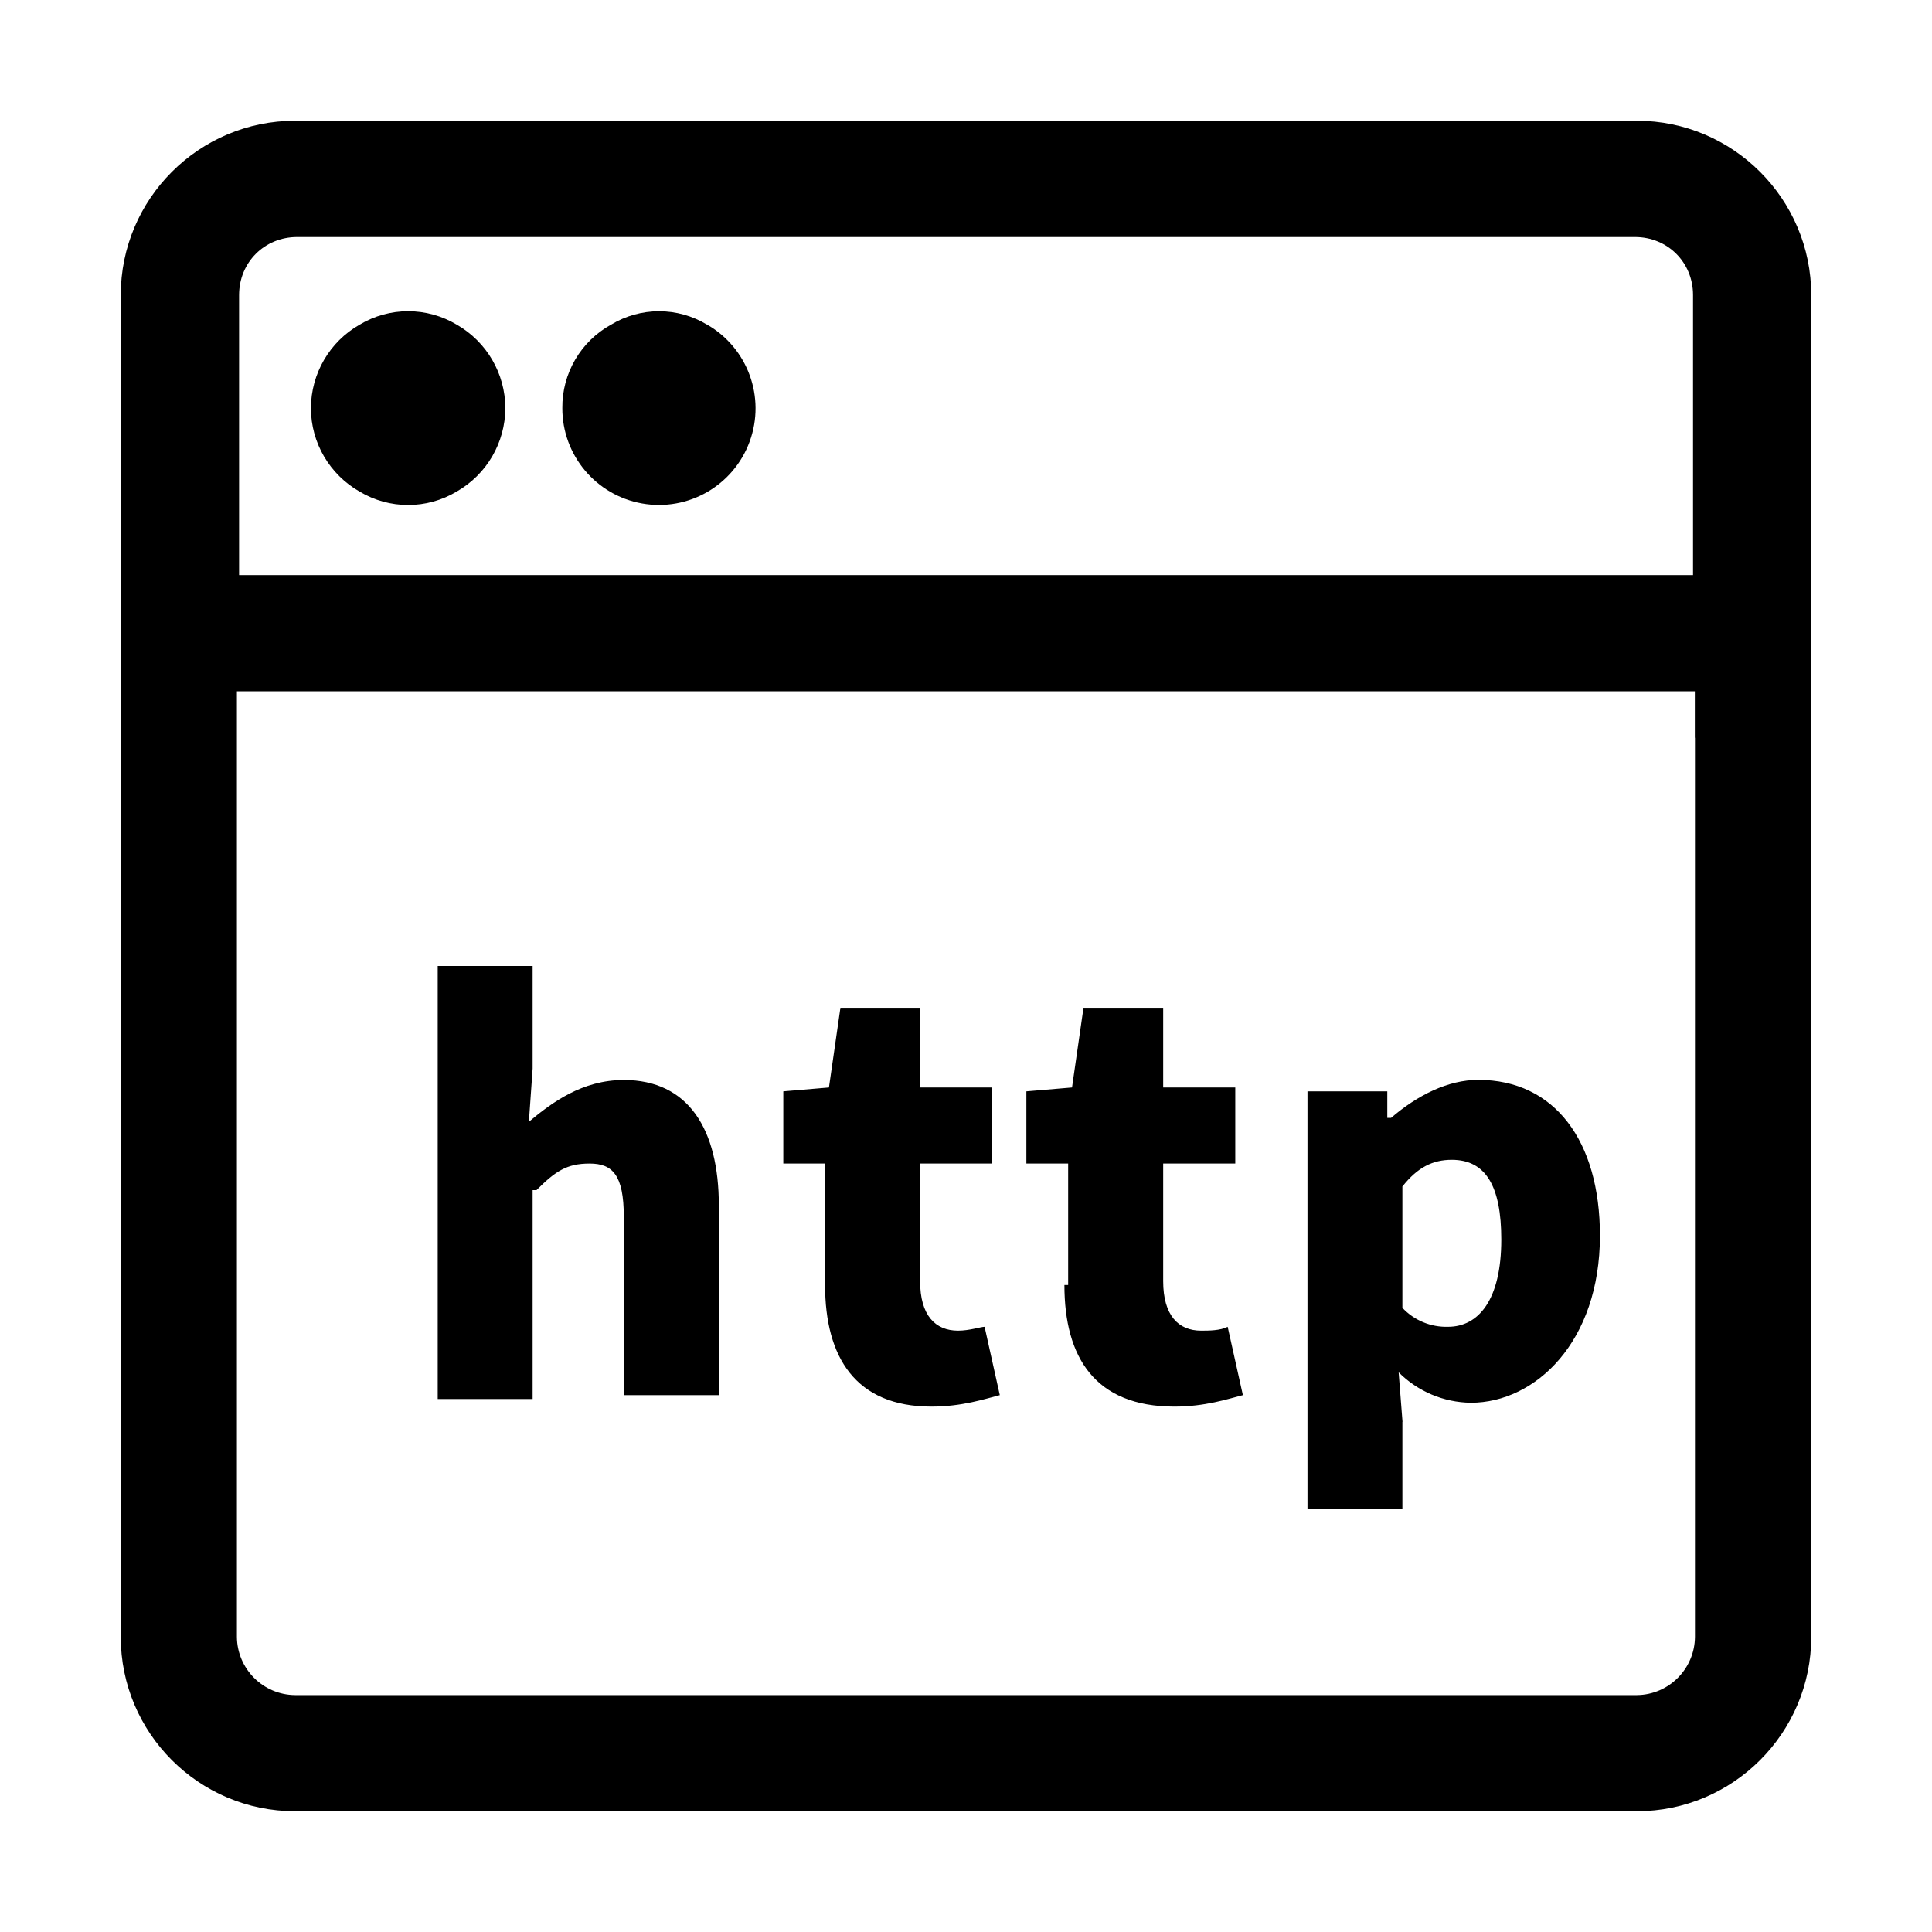
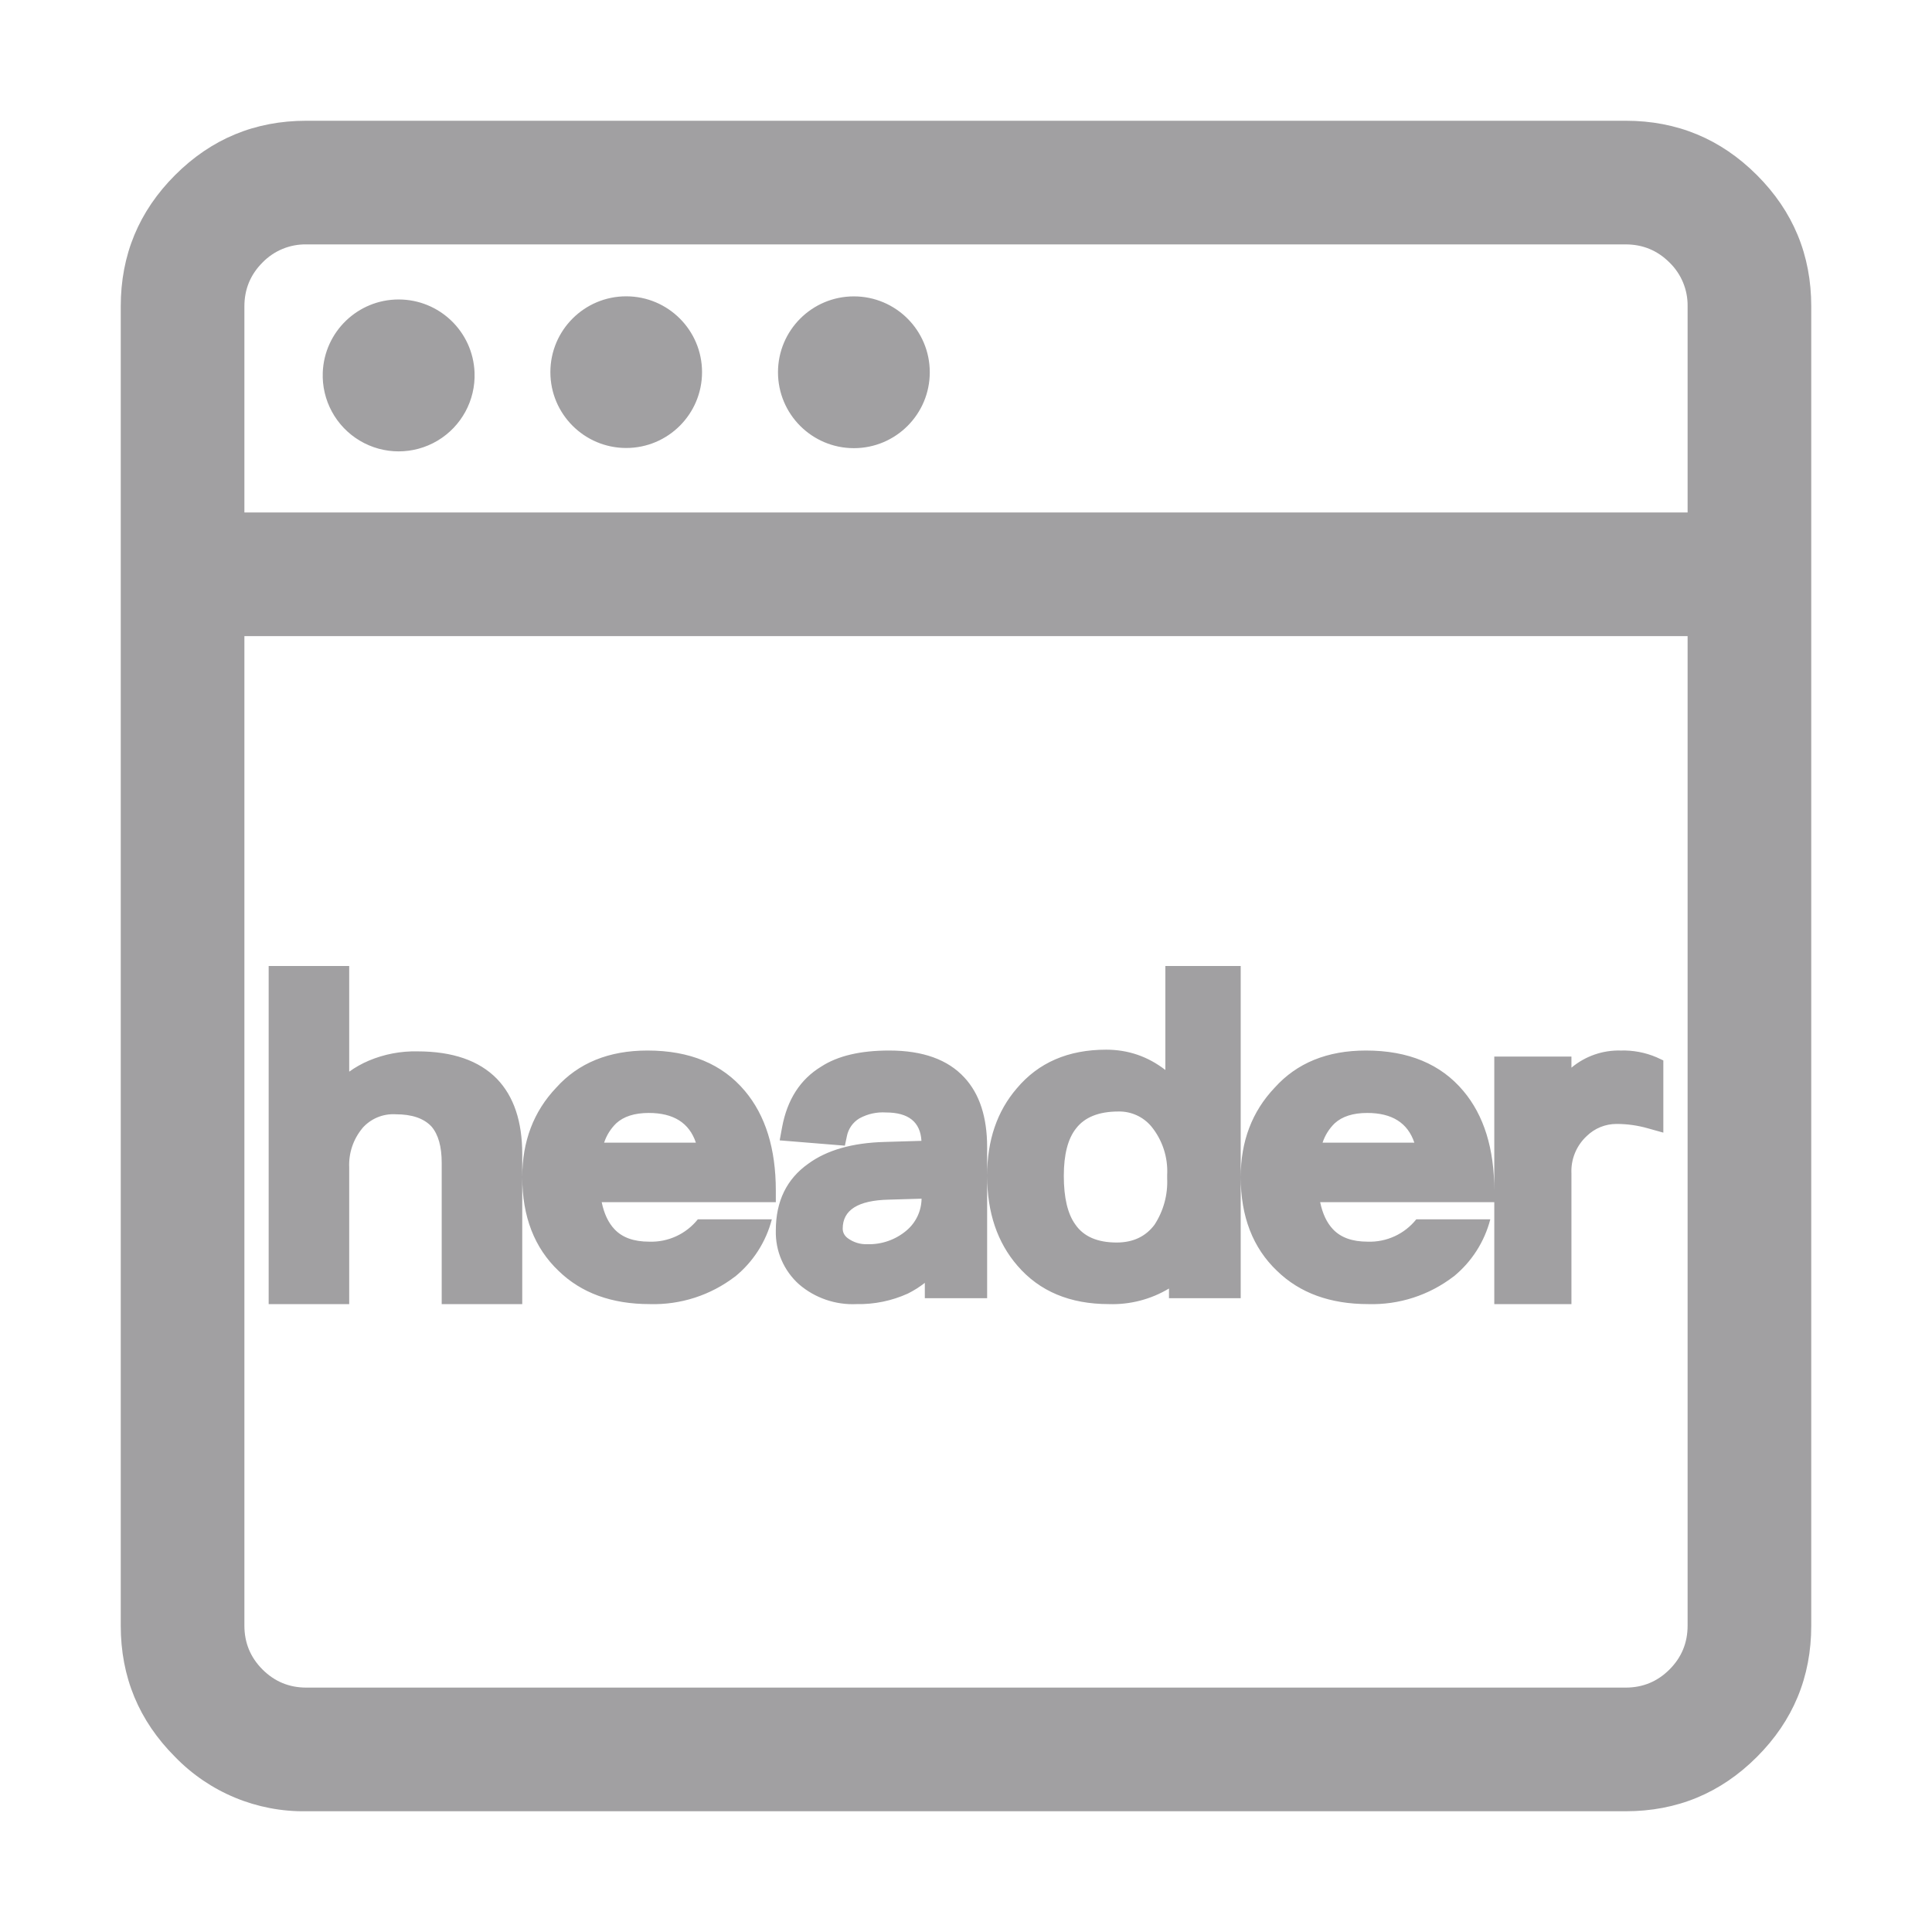
- <svg xmlns="http://www.w3.org/2000/svg" t="1694488817276" class="icon" viewBox="0 0 1024 1024" version="1.1" p-id="34878" width="64" height="64">
-   <path d="M374.784 172.096a49.088 49.088 0 0 0-50.944 0 49.92 49.92 0 0 0-25.792 44.224 51.2 51.2 0 1 0 76.8-44.224z m-132.672 0a50.048 50.048 0 0 0-51.52 0 51.072 51.072 0 0 0-25.792 44.224c0 18.496 10.048 35.264 25.792 44.224a50.048 50.048 0 0 0 51.456 0 51.072 51.072 0 0 0 25.792-44.224 51.072 51.072 0 0 0-25.728-44.224z" fill="currentColor" p-id="34879" />
-   <path d="M867.584 64H156.416C105.472 64 64 105.408 64 156.416v711.168C64 918.528 105.408 960 156.416 960h711.168c50.944 0 92.416-41.472 92.416-92.416V156.416C960 105.472 918.528 64 867.584 64zM126.72 156.416c0-17.344 13.44-30.784 30.784-30.784H866.56c17.344 0 30.784 13.44 30.784 30.72v148.48H126.72v-148.48zM898.368 391.04v476.544a31.104 31.104 0 0 1-30.72 30.848H156.352a31.104 31.104 0 0 1-30.784-30.848V366.4h772.736v24.64z" fill="currentColor" p-id="34880" />
-   <path d="M284.352 630.784c10.048-10.048 16.064-14.08 28.16-14.08s18.112 6.016 18.112 28.16v94.592h50.368V638.848c0-40.32-16.128-66.432-50.368-66.432-22.144 0-38.208 12.032-50.304 22.144l1.984-28.16V512h-50.304v229.504h50.304v-110.72h2.048z m152.96 50.304c0 38.272 16.128 64.448 56.384 64.448 16.128 0 28.16-4.032 36.224-6.08l-8.064-36.224c-1.984 0-8 2.048-14.08 2.048-12.032 0-20.096-8.064-20.096-26.24v-62.336h38.208v-40.32H487.68v-42.24h-42.24l-6.08 42.24-24.192 2.048v38.272h22.144v64.384z m126.848 0c0 38.272 16.128 64.448 58.368 64.448 16.128 0 28.16-4.032 36.224-6.08l-8.064-36.224c-3.968 2.048-10.048 2.048-14.08 2.048-12.032 0-20.096-8.064-20.096-26.24v-62.336h38.208v-40.32h-38.208v-42.24h-42.24l-6.08 42.24-24.192 2.048v38.272h22.144v64.384h-1.984z m179.2 72.512l-2.048-26.24a55.04 55.04 0 0 0 38.272 16.128c34.176 0 68.416-32.192 68.416-88.576 0-50.304-24.128-82.56-64.448-82.56-16.064 0-32.192 8.064-46.272 20.16h-1.984v-14.08h-42.304v221.44h50.304v-46.272z m0-124.8c8-10.112 16.064-14.08 26.112-14.08 18.112 0 26.24 14.08 26.24 42.24 0 32.192-12.16 46.272-28.224 46.272a31.872 31.872 0 0 1-24.192-10.048V628.736z" fill="currentColor" p-id="34881" />
+ <svg xmlns="http://www.w3.org/2000/svg" t="1765869704443" class="icon" viewBox="0 0 1024 1024" version="1.1" p-id="1128" width="200" height="200">
+   <path d="M162.368 960a94.72 94.72 0 0 1-69.568-28.8c-19.2-19.2-28.8-42.368-28.8-69.568V162.368c0-27.2 9.6-50.368 28.8-69.568 19.2-19.2 42.368-28.8 69.568-28.8h699.264c27.2 0 50.368 9.6 69.568 28.8 19.2 19.2 28.8 42.368 28.8 69.568v699.264c0 27.2-9.6 50.368-28.8 69.568-19.2 19.2-42.368 28.8-69.568 28.8H162.368zM894.464 271.616V162.368a31.616 31.616 0 0 0-9.6-23.232c-6.4-6.4-14.144-9.6-23.232-9.6H162.368a31.616 31.616 0 0 0-23.232 9.6c-6.4 6.4-9.6 14.144-9.6 23.232v109.248h764.928z m-562.56-114.56a40.192 40.192 0 1 1 0 80.384 40.192 40.192 0 0 1 0-80.384z m-80.384 40.32a40.256 40.256 0 1 1-80.448 0 40.256 40.256 0 0 1 80.448 0z m241.28-0.064a40.192 40.192 0 1 1-80.448 0 40.192 40.192 0 0 1 80.448 0zM129.536 337.152v524.48c0 9.088 3.2 16.832 9.6 23.232 6.4 6.4 14.144 9.6 23.232 9.6h699.264c9.088 0 16.832-3.2 23.232-9.6 6.4-6.4 9.6-14.144 9.6-23.232V337.152H129.536z m133.824 234.624c8.96 9.28 13.44 22.592 13.44 39.936v12.16c0-18.944 6.016-34.752 17.984-47.36 11.776-13.12 27.904-19.712 48.384-19.712 22.464 0 39.68 7.168 51.648 21.44 10.88 12.928 16.384 30.528 16.384 52.8v6.144H318.912c1.28 6.144 3.52 10.88 6.784 14.336 4.16 4.416 10.24 6.592 18.432 6.592a31.552 31.552 0 0 0 25.728-11.84h39.232a57.792 57.792 0 0 1-19.392 30.272v0.064h-0.128a70.784 70.784 0 0 1-45.184 14.592c-20.16 0-36.288-5.888-48.32-17.6-12.8-12.16-19.264-28.8-19.264-49.728V691.2h-42.688V616.32c0-8.576-1.792-15.04-5.44-19.264-4.096-4.352-10.368-6.464-18.944-6.464A21.76 21.76 0 0 0 192 598.016l-0.064 0.128a30.336 30.336 0 0 0-6.848 20.672V691.2h-42.688V512h42.688v56a54.208 54.208 0 0 1 10.368-5.824 62.784 62.784 0 0 1 25.792-4.928c18.624 0 32.64 4.864 42.112 14.528zM587.712 691.2c-20.608 0-36.8-6.784-48.448-20.352-10.688-12.352-16-28.16-16.064-47.36v64.576h-33.024v-8.128a52.672 52.672 0 0 1-9.024 5.696 62.72 62.72 0 0 1-27.136 5.568 43.648 43.648 0 0 1-30.464-10.432 36.992 36.992 0 0 1-12.352-28.608c0-15.488 5.76-27.264 17.152-35.328 9.856-7.232 23.36-11.136 40.704-11.584l19.328-0.576c-0.576-9.984-6.848-15.04-18.816-15.04a25.664 25.664 0 0 0-13.952 3.072l-0.128 0.064a14.208 14.208 0 0 0-6.656 9.6l-1.024 4.864-34.56-2.816 1.28-6.976c2.752-14.72 9.664-25.408 20.736-32.128 8.768-5.696 20.736-8.512 36.032-8.512 17.856 0 31.104 4.8 39.872 14.336 8 8.64 12.032 20.928 12.032 36.864v15.04c0-18.688 5.312-34.112 15.744-46.208 11.456-13.632 27.2-20.48 47.36-20.48 11.648 0 22.08 3.584 31.36 10.752V512h39.936v111.872c0-18.944 6.016-34.752 17.984-47.36 11.776-13.12 27.904-19.712 48.384-19.712 22.464 0 39.68 7.168 51.648 21.44 10.88 12.928 16.384 30.528 16.384 52.8V560h40.896v5.888a39.04 39.04 0 0 1 26.176-9.088 44.8 44.8 0 0 1 18.944 3.584l3.584 1.664v38.272l-8.256-2.304a60.16 60.16 0 0 0-16.512-2.304 22.528 22.528 0 0 0-15.808 6.4 25.344 25.344 0 0 0-8.128 19.904V691.2h-40.896v-54.016h-92.288c1.28 6.144 3.52 10.88 6.784 14.336 4.16 4.416 10.24 6.592 18.432 6.592a31.552 31.552 0 0 0 25.728-11.84h39.232a57.792 57.792 0 0 1-19.392 30.272v0.064h-0.128a70.784 70.784 0 0 1-45.184 14.592c-20.16 0-36.288-5.888-48.32-17.6-12.8-12.16-19.264-28.8-19.264-49.728v64.192h-38.016v-5.12a58.24 58.24 0 0 1-31.872 8.256z m24.192-42.048a41.536 41.536 0 0 0 6.72-24.576v-1.792a37.568 37.568 0 0 0-8.32-25.664 22.144 22.144 0 0 0-17.472-8c-10.432 0-17.984 3.008-22.592 9.088-4.224 5.376-6.4 13.696-6.4 25.024 0 11.584 2.048 20.16 6.08 25.728 4.352 6.4 11.712 9.6 21.952 9.6 8.704 0 15.36-3.2 20.032-9.408z m-285.312-53.76a25.408 25.408 0 0 0-6.4 10.24h48.64c-3.52-10.496-11.84-15.744-24.96-15.744-7.552 0-13.312 1.856-17.28 5.504z m380.8 0a25.408 25.408 0 0 0-6.4 10.24h48.64c-3.52-10.496-11.84-15.744-24.96-15.744-7.552 0-13.312 1.856-17.28 5.504z m-226.88 56.768a22.4 22.4 0 0 0 7.936-16.832l-17.472 0.512c-16.256 0.384-24.32 5.504-24.32 15.36 0 1.92 0.832 3.648 2.56 4.992a16.384 16.384 0 0 0 10.432 3.264 30.72 30.72 0 0 0 20.864-7.296z" fill="#a1a0a2" p-id="1129" />
</svg>
